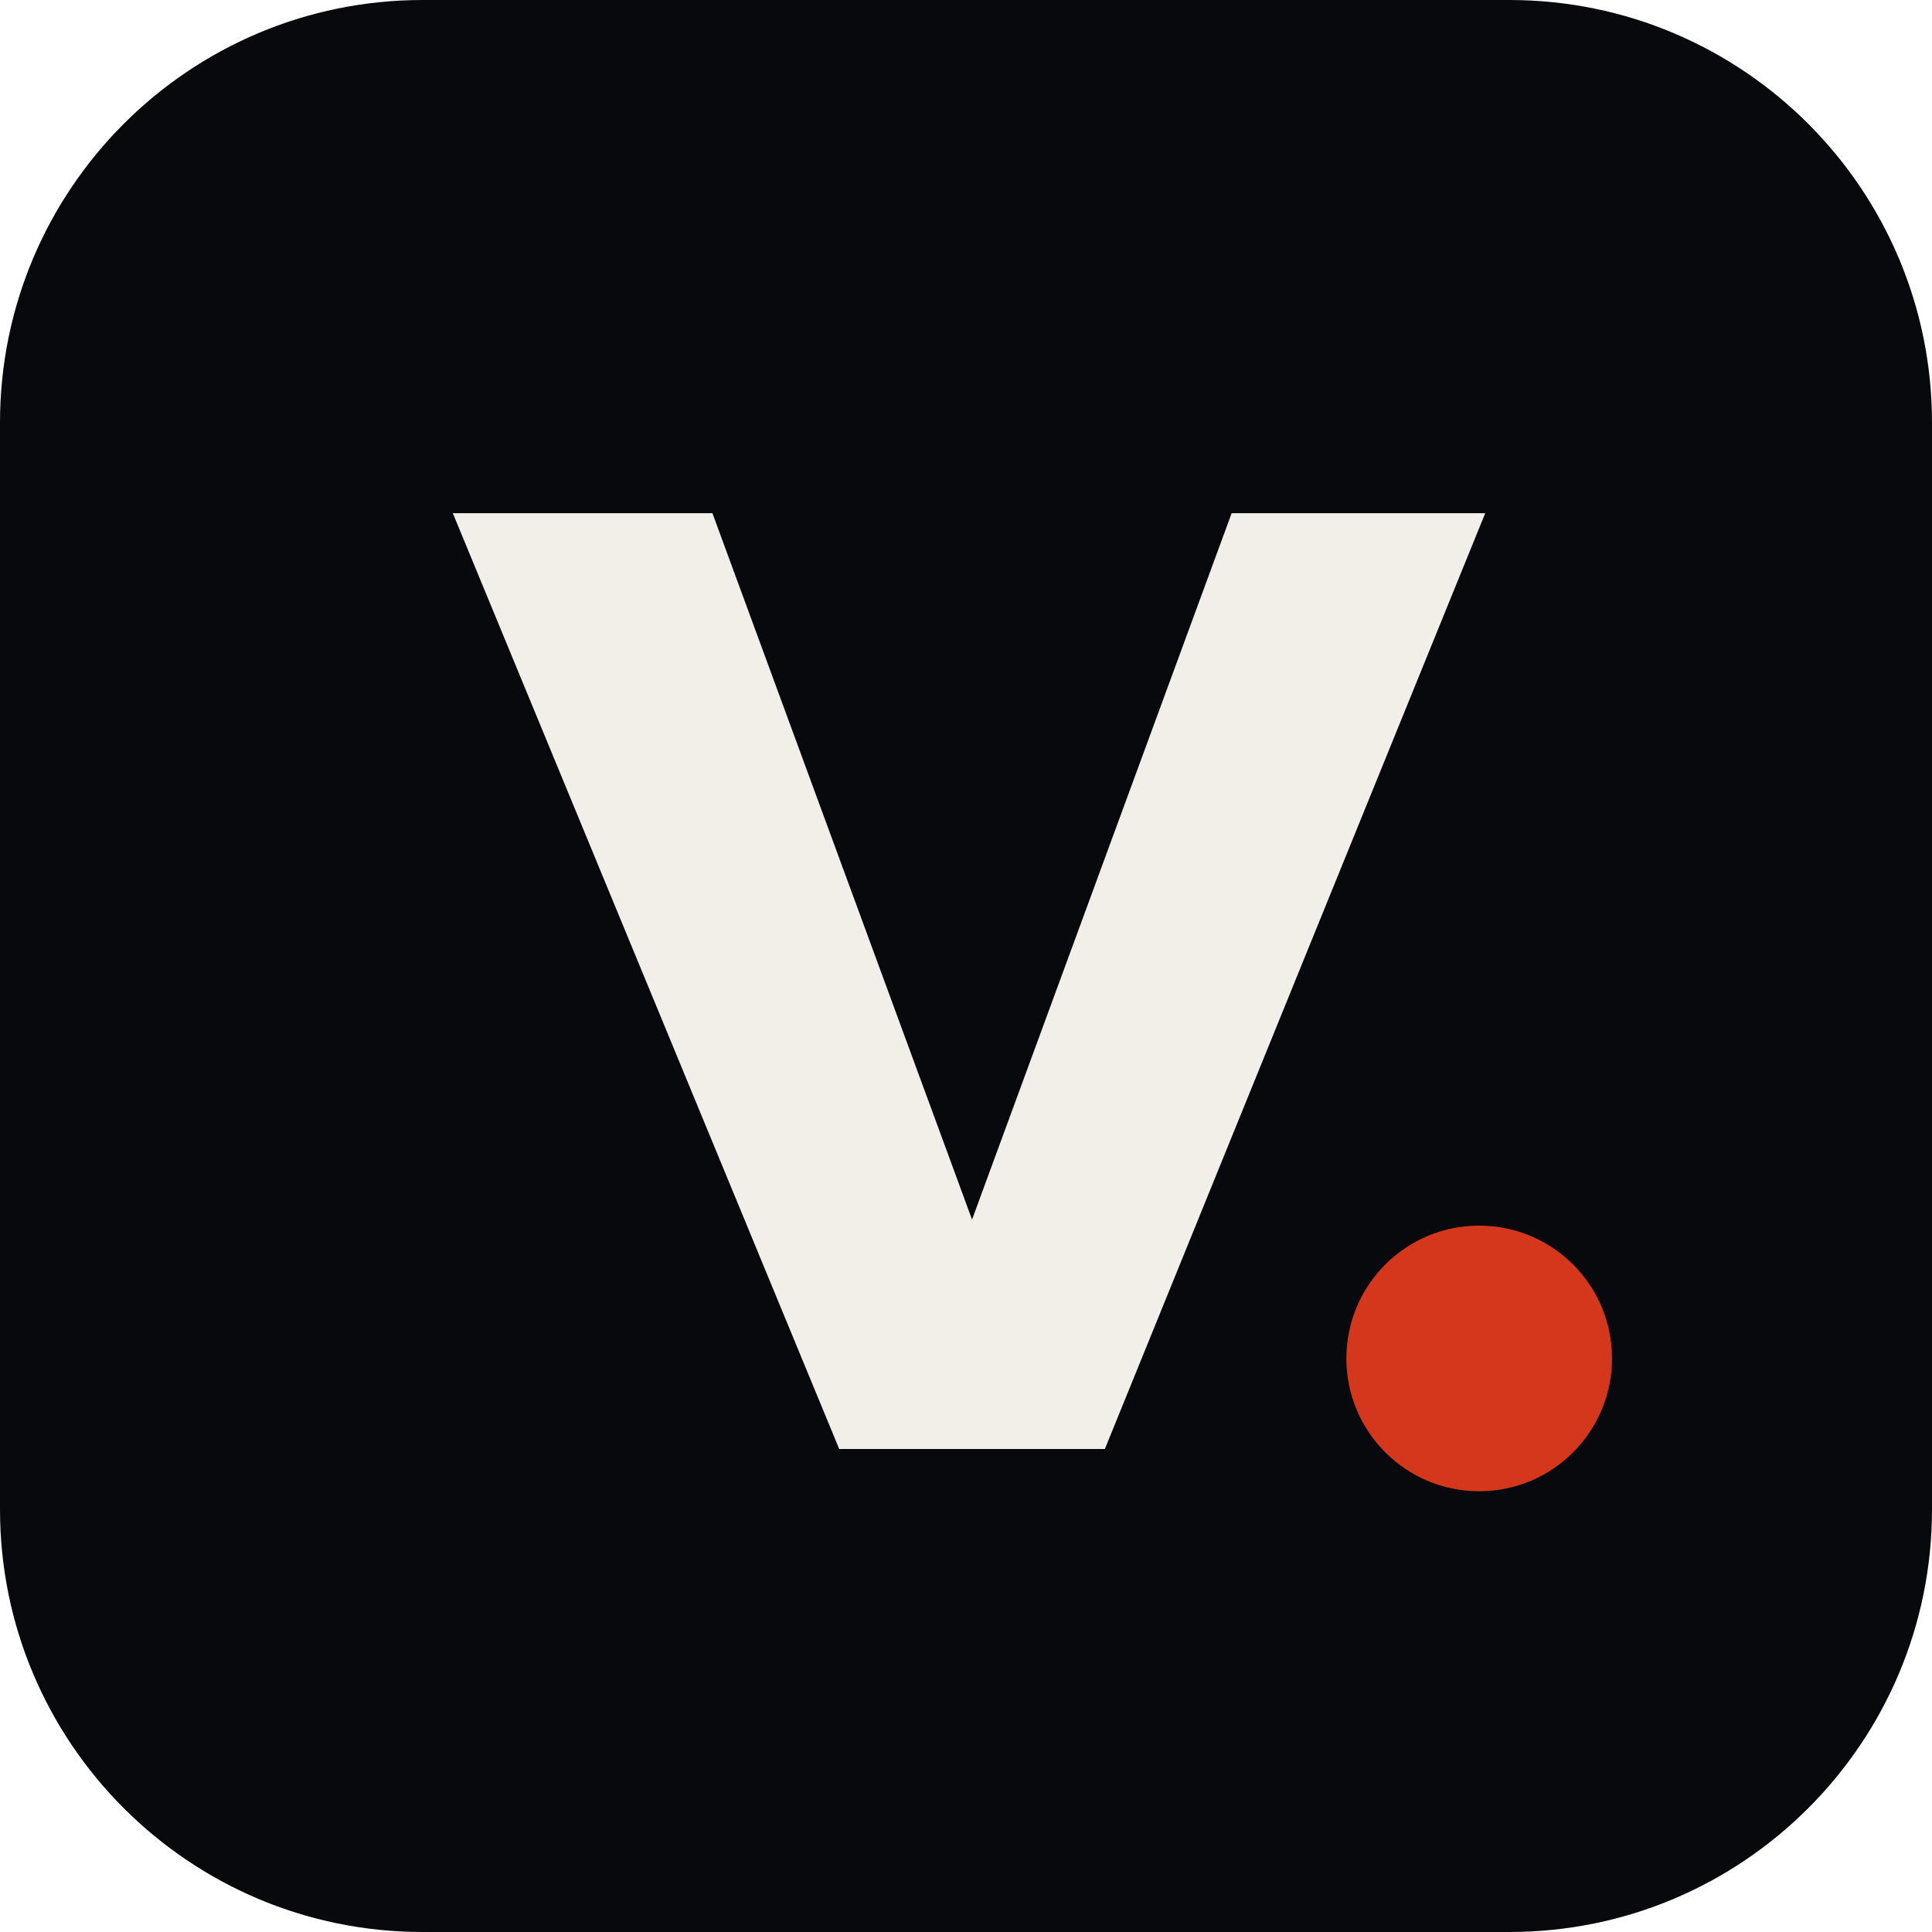
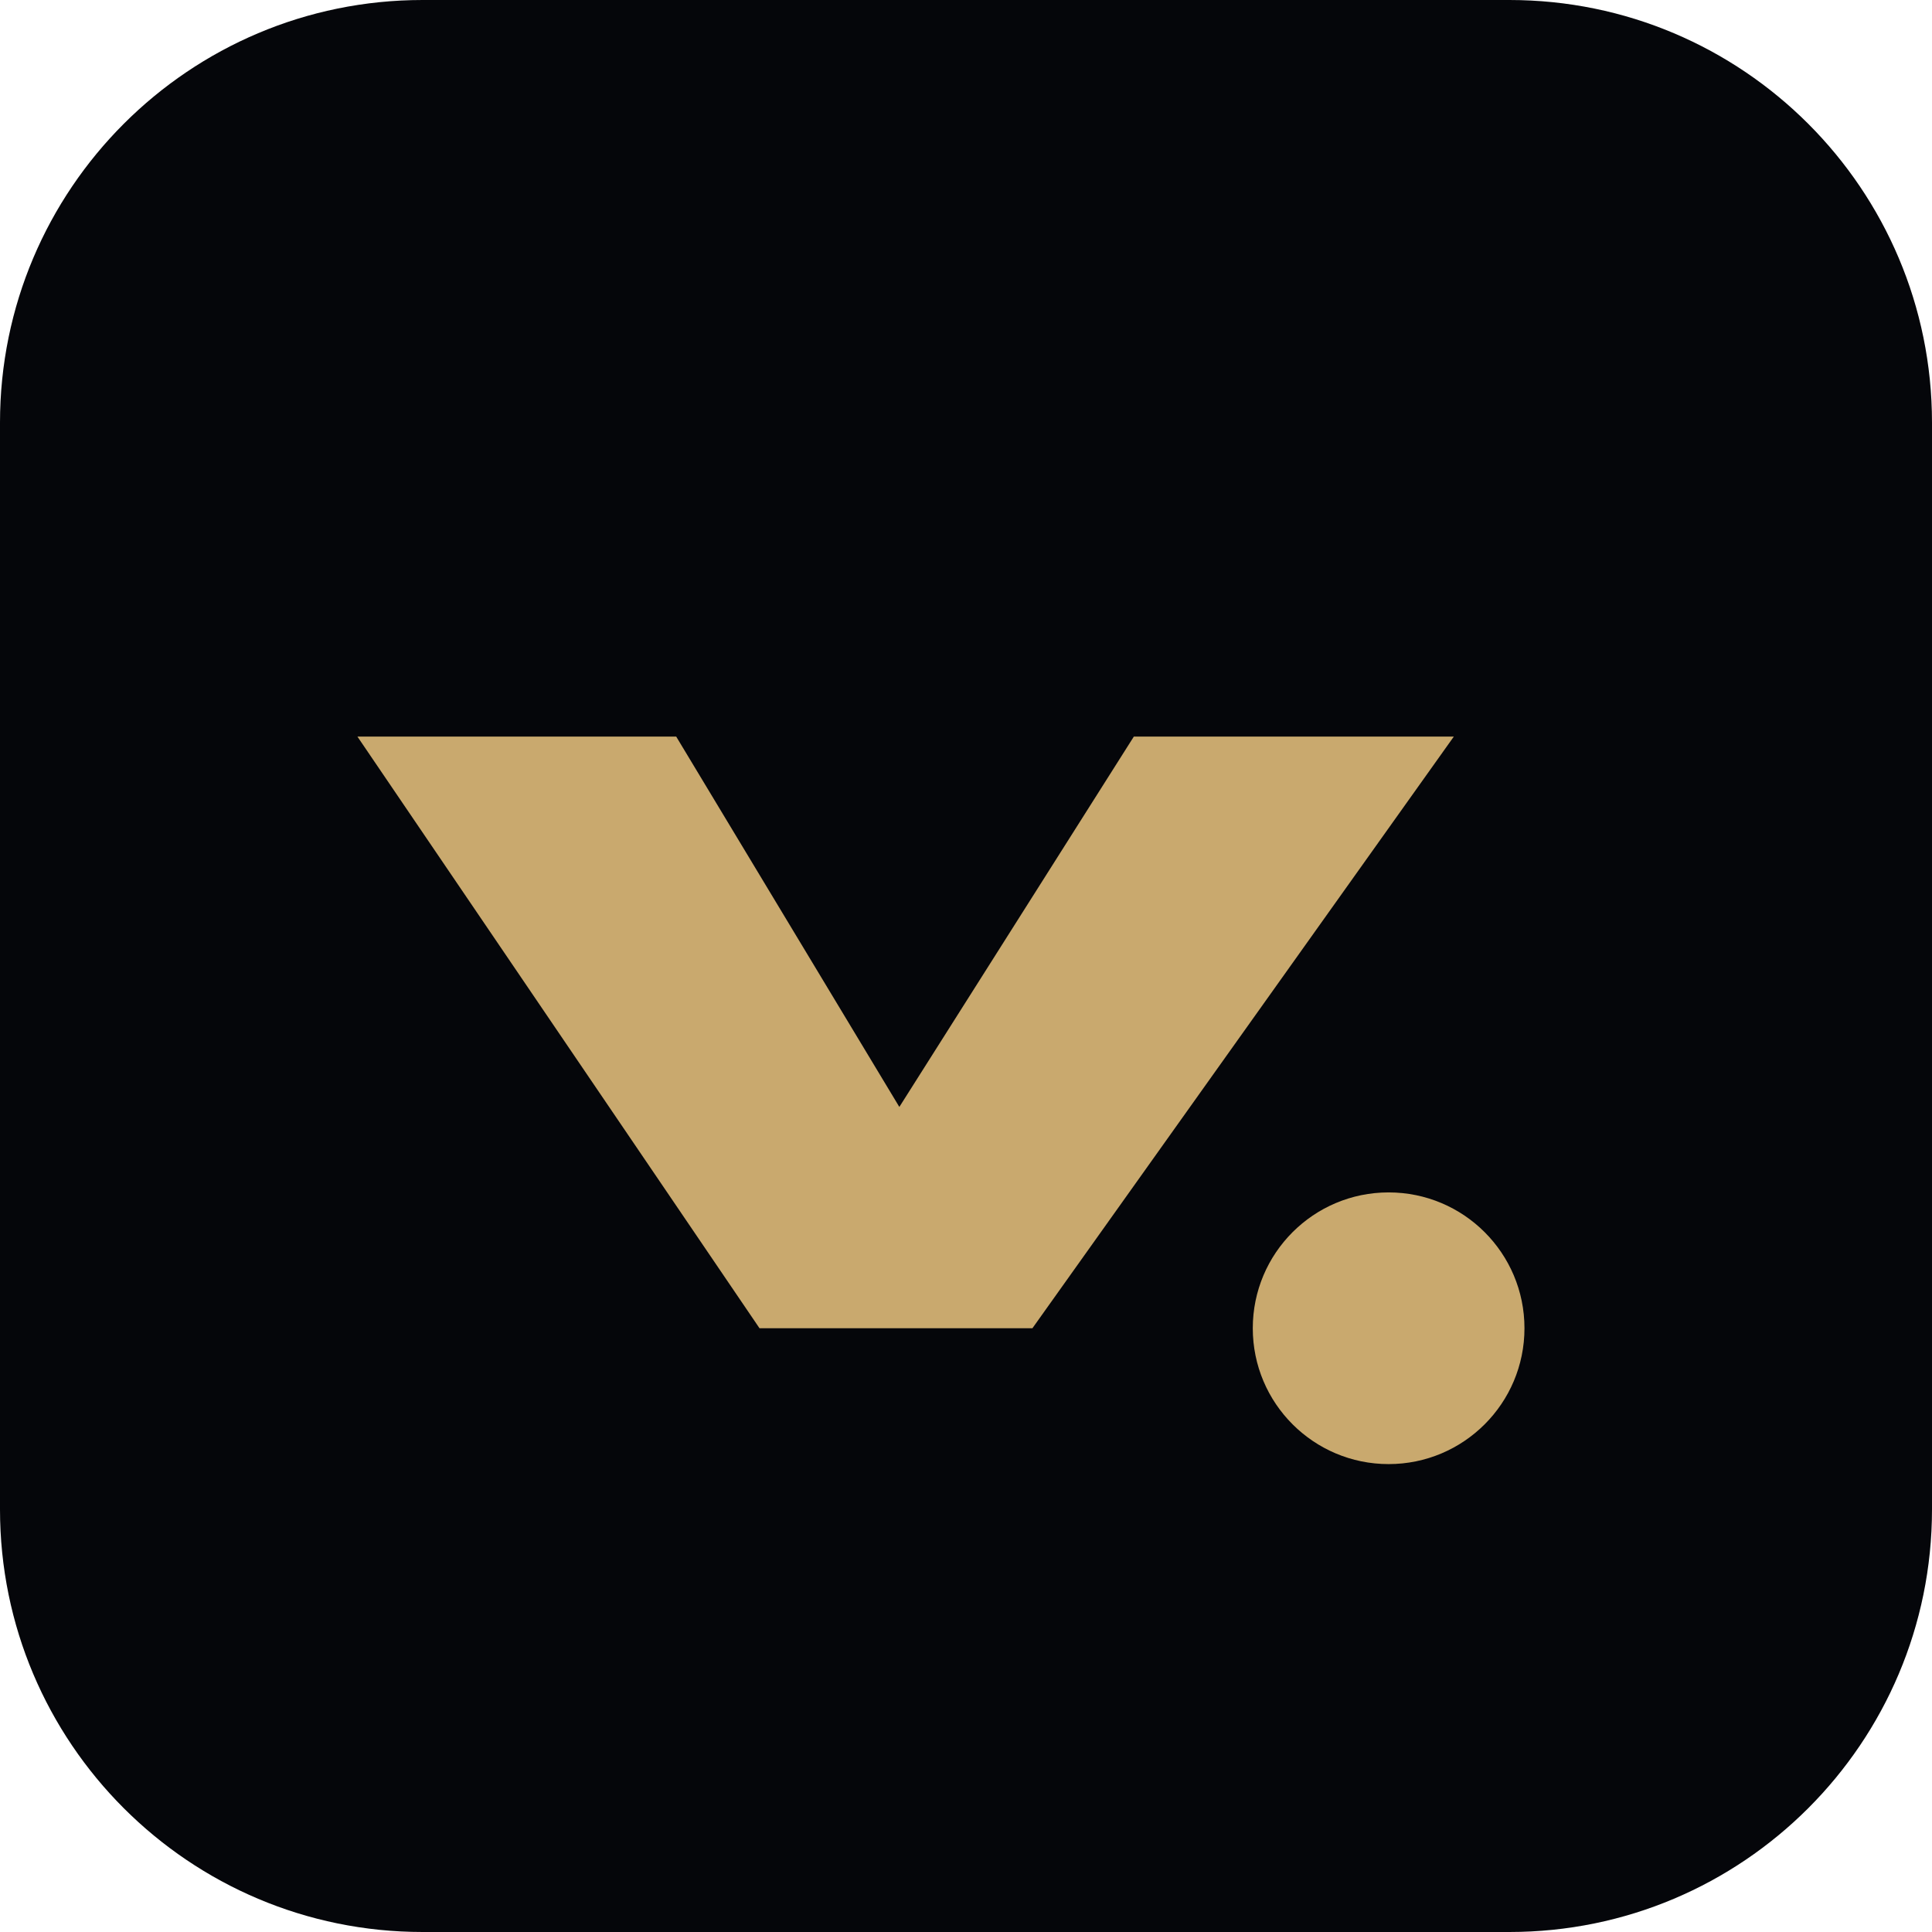
<svg xmlns="http://www.w3.org/2000/svg" viewBox="0 0 64 64">
-   <rect width="64" height="64" rx="14" fill="#07090C" />
-   <path d="M15 17h8.6l8.6 23.4L40.8 17h8.4L36.6 48h-8.8z" fill="#F2EFE8" />
-   <circle cx="49" cy="45" r="4.4" fill="#D4371C" />
+   <rect width="64" height="64" rx="14" fill="#05060a" />
+   <path transform="translate(11.64 44) scale(0.04 -0.04)" d="M510 90 396 92 648 490H913L564 0H338L5 490H269Z" fill="#c9a96e" />
+   <circle cx="46" cy="44" r="4.5" fill="#c9a96e" />
</svg>
